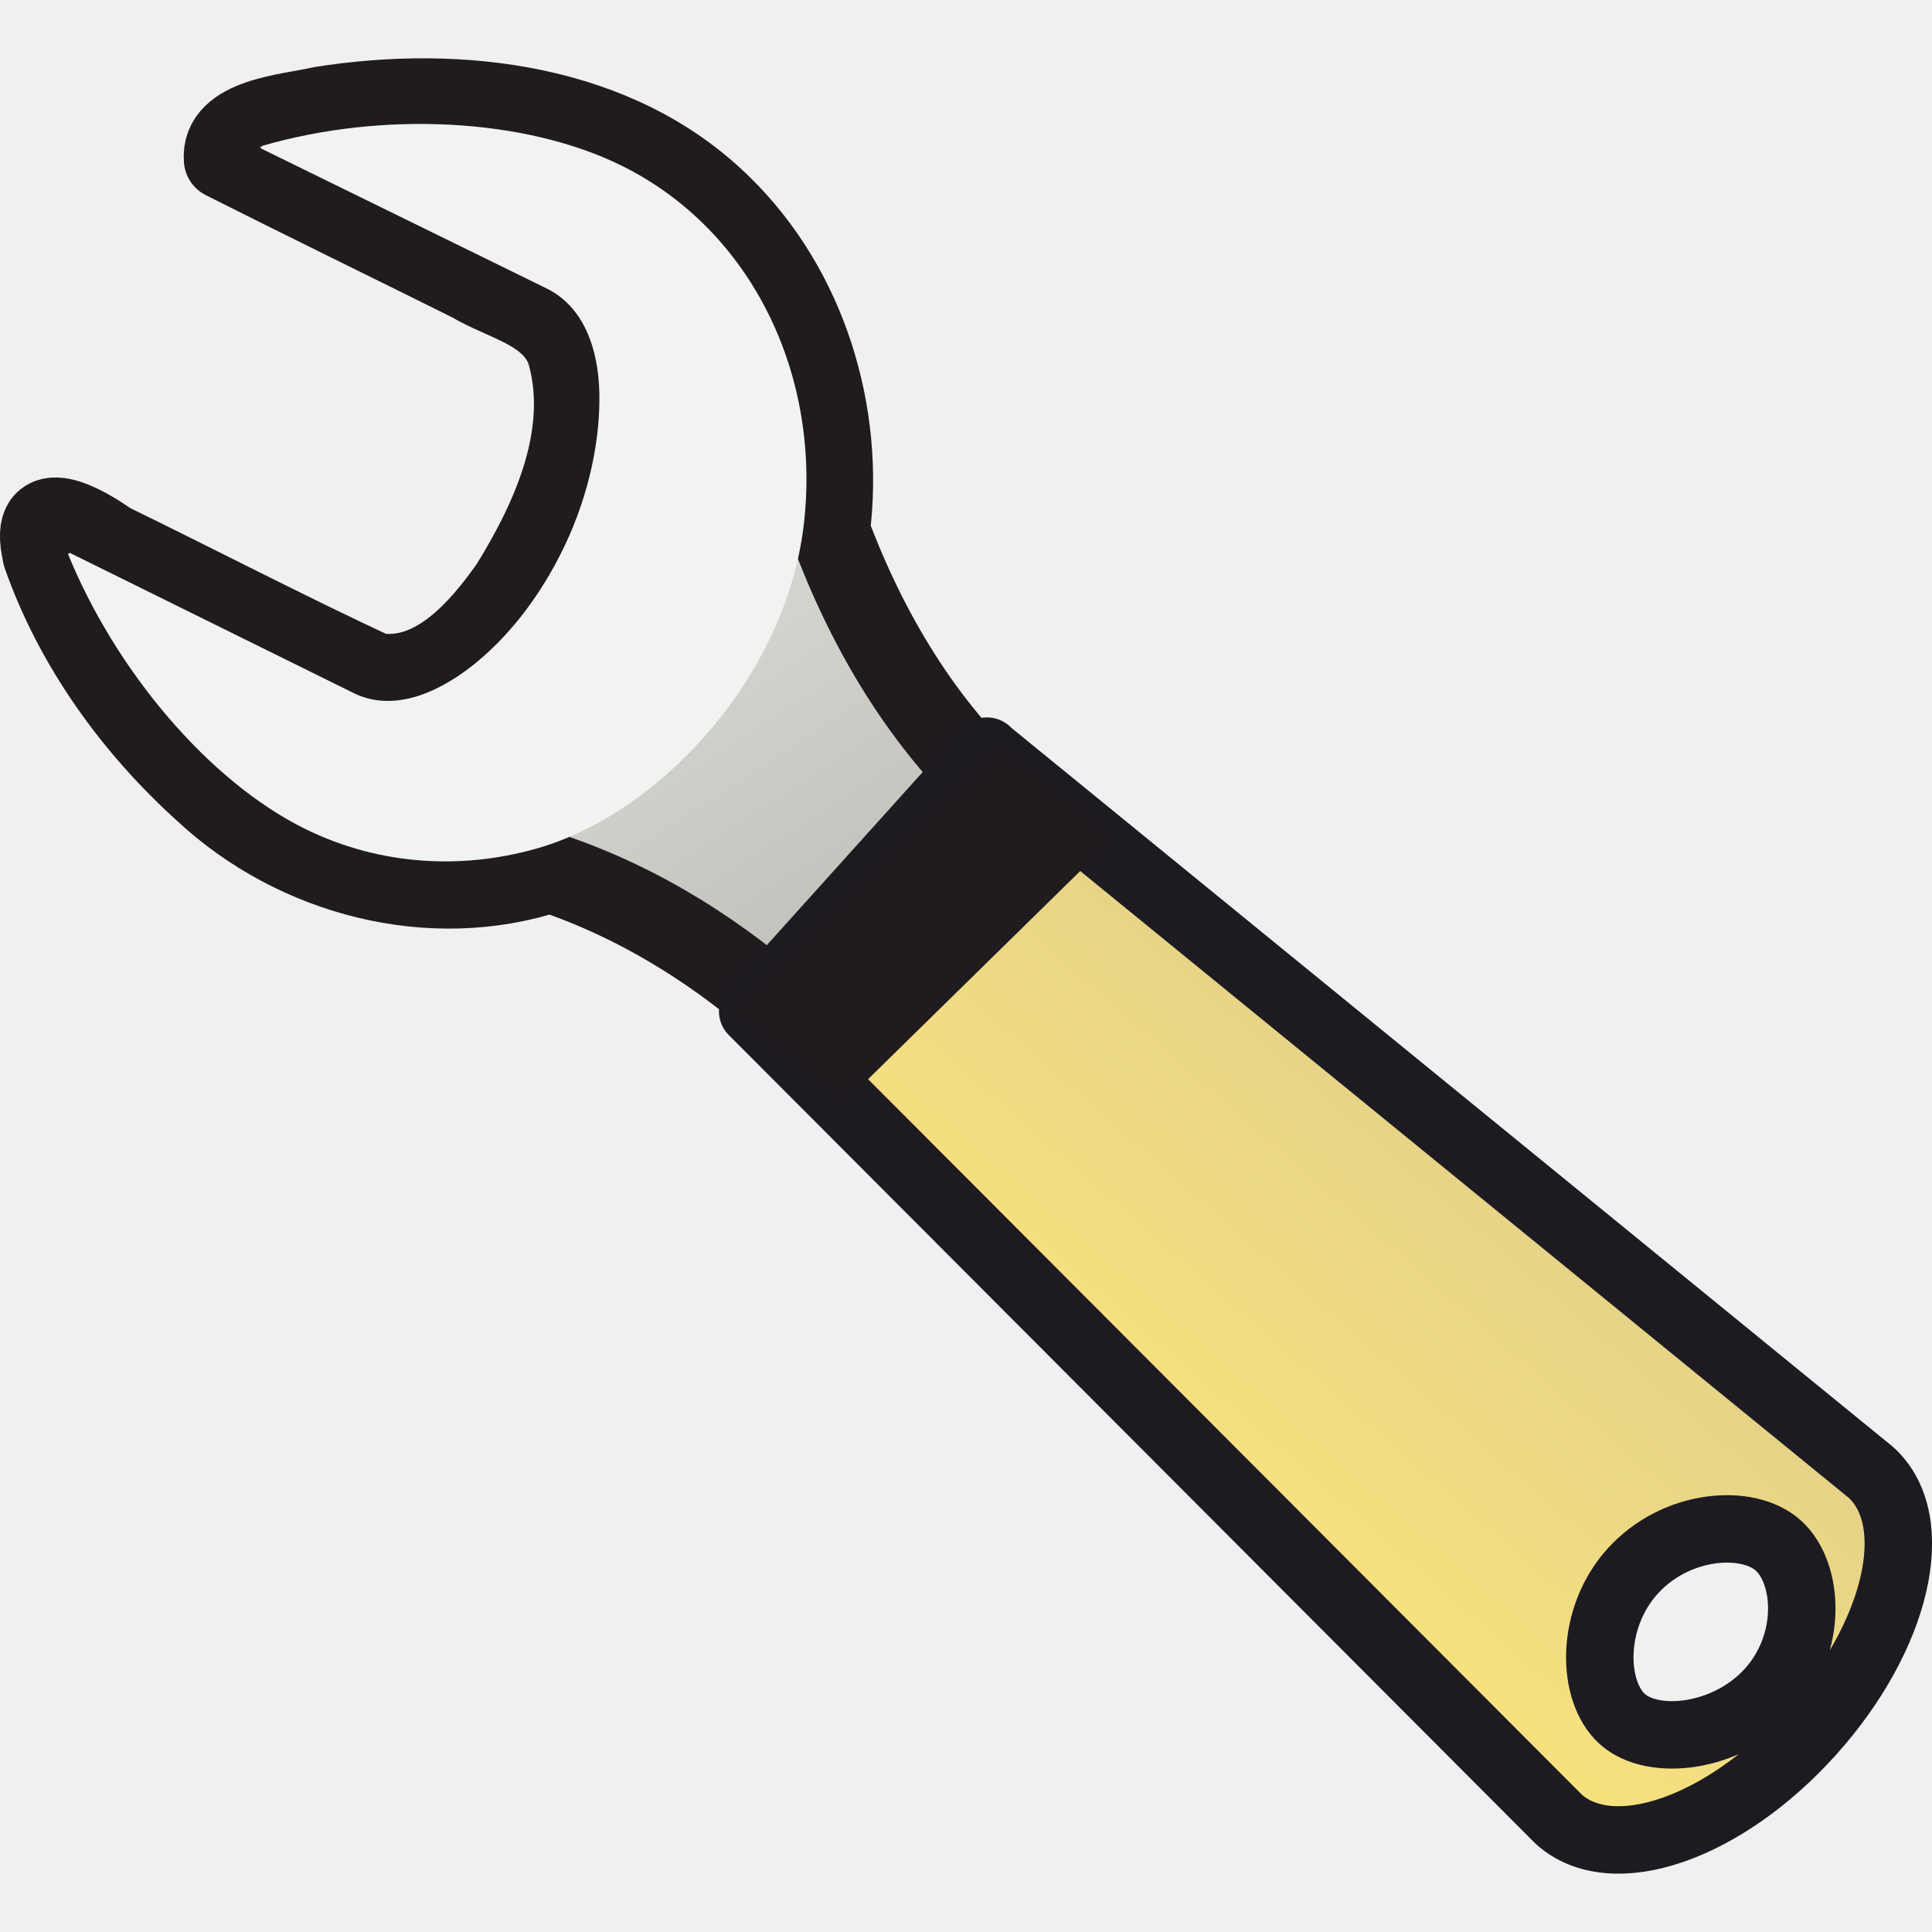
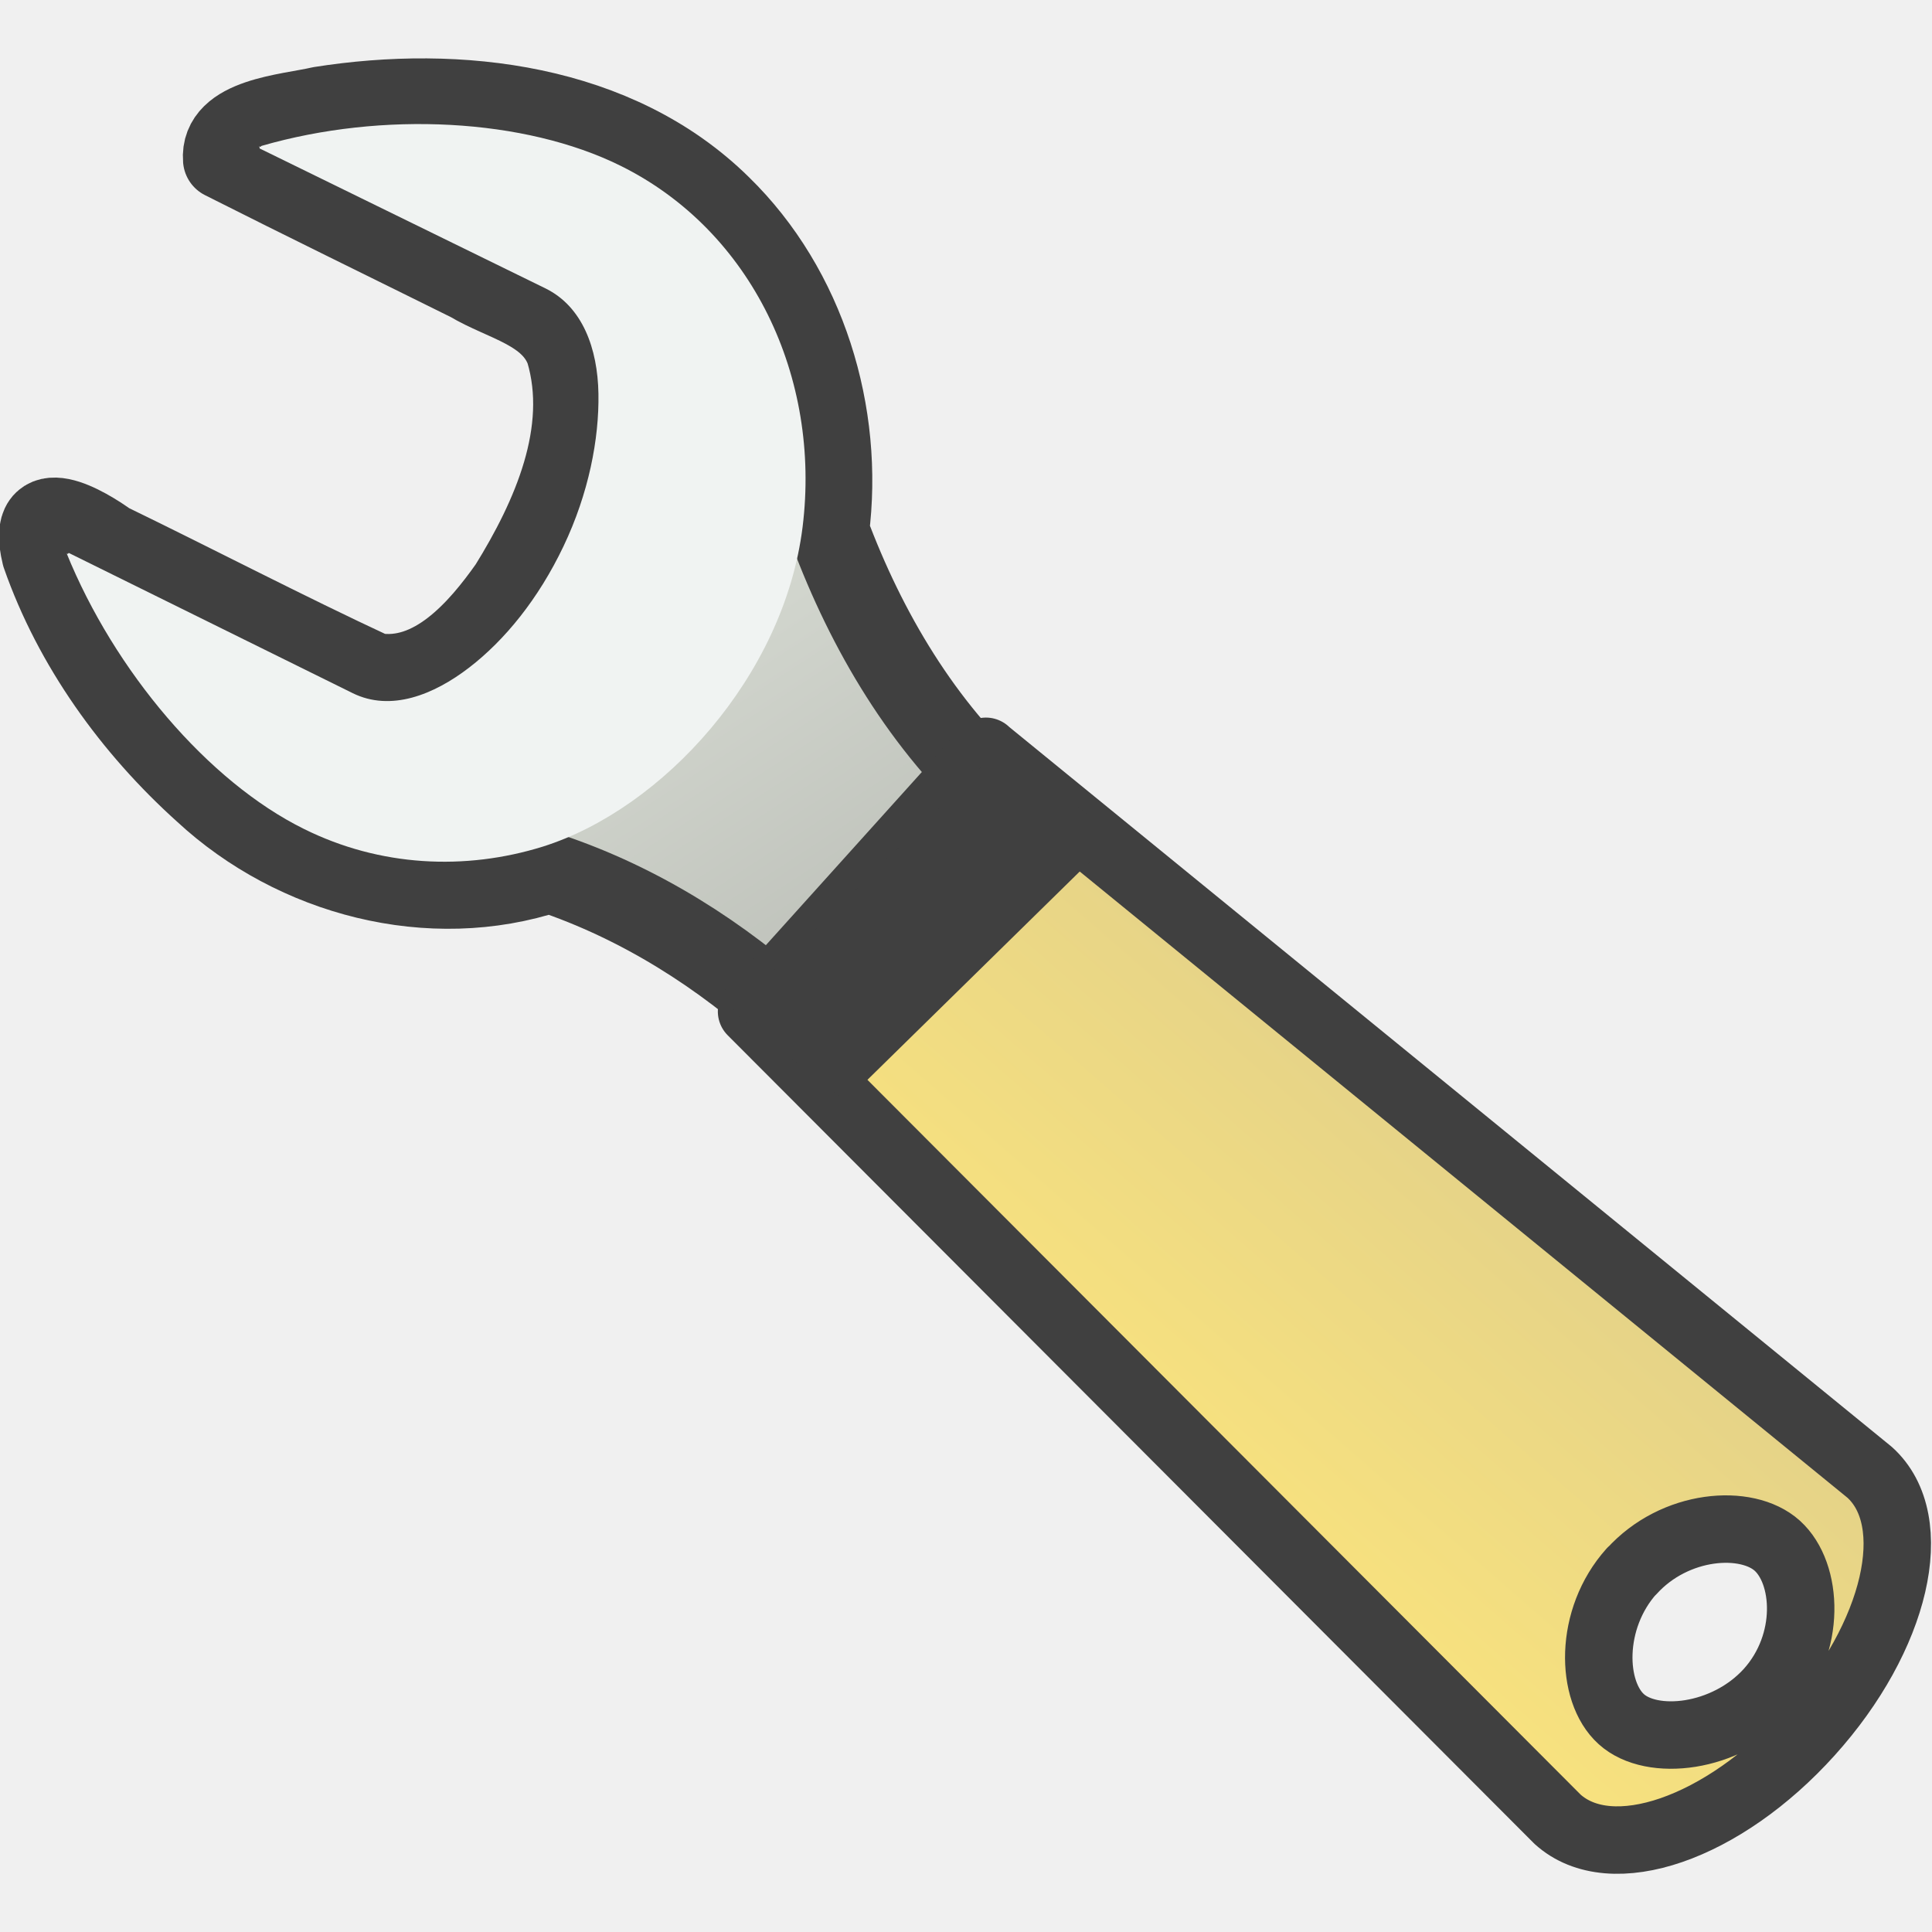
<svg xmlns="http://www.w3.org/2000/svg" height="24" width="24">
-   <linearGradient id="a" gradientTransform="matrix(-.1078651 .8784905 .8740803 .1073236 -1.811623 758.6584)" gradientUnits="userSpaceOnUse" x1="304.76" x2="335.3" y1="64.295" y2="81.926">
+   <linearGradient id="a" gradientTransform="matrix(-.10787 .8785 .87408 .10732 -1.812 758.658)" gradientUnits="userSpaceOnUse" x1="304.76" x2="335.3" y1="64.295" y2="81.926">
    <stop offset="0" stop-color="#d3d7cf" />
    <stop offset=".183" stop-color="#babdb6" />
    <stop offset=".319" stop-color="#fff" />
    <stop offset=".876" stop-color="#babdb6" />
    <stop offset="1" stop-color="#eeeeec" />
  </linearGradient>
-   <linearGradient id="b" gradientTransform="matrix(-.3411229 .2669034 .3470851 .4463349 7.386038 1027.643)" gradientUnits="userSpaceOnUse" x1="-6.308" x2="-9.775" y1="44.229" y2="44.14">
+   <linearGradient id="b" gradientTransform="matrix(-.34112 .2669 .3471 .44633 7.386 1027.643)" gradientUnits="userSpaceOnUse" x1="-6.308" x2="-9.775" y1="44.229" y2="44.14">
    <stop offset="0" />
    <stop offset="1" stop-opacity="0" />
  </linearGradient>
-   <linearGradient id="c" gradientTransform="matrix(-.674817 .5273657 .2943246 .378359 77.71756 981.1216)" gradientUnits="userSpaceOnUse" x1="97.442" x2="90.221" y1="35.152" y2="35.079">
+   <linearGradient id="c" gradientTransform="matrix(-.67482 .52737 .29432 .37836 77.718 981.122)" gradientUnits="userSpaceOnUse" x1="97.442" x2="90.221" y1="35.152" y2="35.079">
    <stop offset="0" stop-color="#f8e27e" />
    <stop offset="1" stop-color="#e3d189" />
  </linearGradient>
-   <g transform="matrix(.95174 -.1678174 .1678174 .95174 -182.6639 -973.8496)">
-     <path d="m10.457 1032.309c-.056-.856.634-.249.875 0 1.025.743 2.03 1.516 3.067 2.241.725.255 1.421-.312 1.904-.793.692-.772 1.365-1.769 1.239-2.855-.1-.551-.678-.756-1.06-1.087-.949-.701-1.905-1.394-2.849-2.099.05-.536.921-.431 1.352-.454 1.799.032 3.761.619 4.848 2.148.894 1.243 1.096 2.91.645 4.359.249 1.355.749 2.684 1.605 3.775-1.055.775-2.11 1.551-3.165 2.326-.744-.97-1.666-1.813-2.744-2.398-1.597.233-3.231-.519-4.194-1.792-.762-.975-1.327-2.144-1.526-3.367z" style="fill-rule:evenodd;stroke:#1f1b1e;stroke-width:1.027;stroke-linecap:round;stroke-linejoin:round;stroke-dashoffset:.361;fill:url(#a)" />
-     <path d="m20.57 1038.954c-.378.296-.45.833-.161 1.204l5.277 7.728c.289.371 1.281.076 1.659-.22.378-.296.906-1.189.617-1.56l-6.182-7.015c-.289-.371-.825-.432-1.203-.136z" fill="url(#b)" opacity=".231" />
-     <path d="m10.776 1032.35c.004.017.027.01.027 0l3.281 2.409c.442.325 1.026.201 1.533-.063.511-.267 1.03-.714 1.466-1.325.437-.613.692-1.28.782-1.855.09-.573-.007-1.134-.432-1.446l-3.308-2.413c-0-.012.005-.029.003-.028-.021.016.014.01.027 0 1.608-.173 3.391.238 4.501 1.054 1.518 1.116 2.062 3.124 1.496 4.977-.567 1.844-2.399 3.255-4.002 3.466-1.038.13-2.106-.111-2.985-.757-1.107-.814-2.046-2.42-2.389-4.027h-0z" fill="#f0f3f2" fill-rule="evenodd" />
-     <path d="m21.97 1036.91l9.582 11.101c.571.734-.033 2.138-1.341 3.16-1.308 1.023-2.814 1.267-3.385.533l-8.399-12.025 3.546-2.77zm6.346 11.821c-.65.508-.786 1.431-.461 1.848.324.417 1.282.485 1.933-.023.65-.508.755-1.407.43-1.824-.324-.417-1.251-.51-1.902 0z" style="stroke:#1d1b21;stroke-width:.867;stroke-linecap:round;stroke-linejoin:round;stroke-dashoffset:.7;fill:url(#c)" />
-     <path d="m-679.108 874.671h3.571v.577h-3.571z" fill="#fff" fill-opacity=".578" stroke="#1f1b1e" stroke-width="1.289" transform="matrix(.8245574 -.5657783 .6620562 .7494542 0 0)" />
-   </g>
+   <path d="M10.457 1032.31c-.055-.857.634-.25.876 0 1.025.742 2.03 1.515 3.067 2.24.725.255 1.422-.313 1.905-.793.69-.772 1.365-1.77 1.24-2.855-.1-.55-.68-.756-1.06-1.087-.95-.7-1.906-1.394-2.85-2.1.05-.536.92-.43 1.352-.453 1.8.032 3.76.62 4.848 2.148.894 1.243 1.096 2.91.645 4.36.25 1.355.75 2.683 1.605 3.775l-3.165 2.326c-.744-.97-1.666-1.812-2.743-2.397-1.597.233-3.23-.52-4.194-1.792-.762-.974-1.327-2.143-1.526-3.366z" fill-rule="evenodd" stroke="#404040" stroke-width="1.027" stroke-linecap="round" stroke-linejoin="round" stroke-dashoffset=".361" fill="url(#a)" transform="rotate(-10 -5656.895 557.073) scale(.96642)" />
+   <path d="M20.57 1038.954c-.378.295-.45.832-.16 1.204l5.275 7.727c.29.37 1.28.076 1.66-.22.377-.296.905-1.19.616-1.56l-6.18-7.015c-.29-.37-.826-.432-1.204-.136z" fill="url(#b)" opacity=".231" transform="rotate(-10 -5656.895 557.073) scale(.96642)" />
+   <path d="M.827 6.872c.006.016.026.005.026-.004L4.38 8.61c.475.235 1.01.02 1.448-.317.442-.34.86-.852 1.172-1.507.313-.656.444-1.334.434-1.897-.01-.56-.197-1.078-.655-1.305l-3.554-1.74c-.002-.012 0-.03-.002-.028-.017.02.015.008.027-.004 1.502-.434 3.268-.343 4.46.248C9.344 2.87 10.2 4.69 9.97 6.547c-.23 1.85-1.736 3.5-3.227 3.97-.966.3-2.023.25-2.968-.22-1.19-.588-2.354-1.96-2.95-3.43z" fill="#f0f3f2" fill-rule="evenodd" />
+   <path d="M21.97 1036.91l9.58 11.1c.572.735-.03 2.14-1.34 3.162-1.308 1.022-2.814 1.266-3.385.533l-8.4-12.025 3.547-2.77zm6.345 11.82c-.65.51-.786 1.433-.46 1.85.323.417 1.28.485 1.932-.023.65-.51.754-1.407.43-1.824-.325-.417-1.25-.51-1.902 0z" stroke="#404040" stroke-width=".867" stroke-linecap="round" stroke-linejoin="round" stroke-dashoffset=".7" fill="url(#c)" transform="rotate(-10 -5656.895 557.073) scale(.96642)" />
+   <path d="M-679.108 874.67h3.57v.578h-3.57z" fill="#fff" fill-opacity=".578" stroke="#404040" stroke-width="1.289" transform="matrix(.68982 -.67685 .75588 .60218 -182.664 -973.85)" />
</svg>
